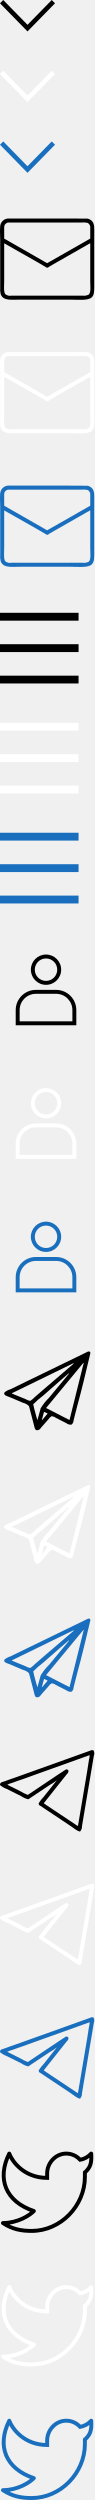
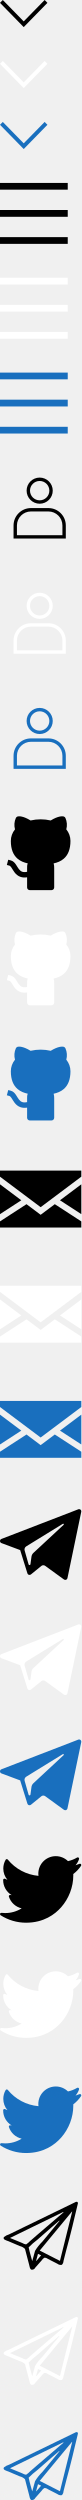
<svg xmlns="http://www.w3.org/2000/svg" xmlns:xlink="http://www.w3.org/1999/xlink">
  <symbol id="icon-arr-down" viewBox="0 0 14 8">
    <path fill-rule="evenodd" clip-rule="evenodd" d="M7 6.316L13.177 0 14 .842 7 8 0 .842.824 0 7 6.316z" />
-   </symbol>
-   <symbol id="icon-mail" viewBox="0 0 24 24">
-     <path d="M1.9 1.628h15.65l4.75.026a2.383 2.383 0 011.069.574c.757.756.626 1.948.626 3.442v12.961c0 1.35.034 2.392-.626 3.051-.914.912-3.589.6-5.4.6H5.137c-2.326 0-4.254.351-4.955-1.356A5.2 5.2 0 01.051 19.2V6.974c0-1.05-.179-3.239.13-3.99a2.273 2.273 0 011.1-1.174zm.13 1.017a1.428 1.428 0 00-.887.7A3.537 3.537 0 001.069 4.5v2.24L12 13l10.974-6.26V3.662a1.485 1.485 0 00-.626-.913 4.552 4.552 0 00-1.565-.1H2.033zm-.961 5.294v9.336c0 1.046-.193 3 .261 3.6a1.928 1.928 0 001.617.391h18.045A2.677 2.677 0 0022.583 21c.632-.486.391-2.306.391-3.39V7.939h-.052a5.245 5.245 0 01-.782.443c-.595.358-1.219.679-1.825 1.043-1.856 1.116-3.791 2.112-5.659 3.234-.655.393-1.341.748-2.008 1.148a1.422 1.422 0 01-.678.365l-2.4-1.408z" fill-rule="evenodd" />
  </symbol>
  <symbol id="icon-menu" viewBox="0 0 20 18">
    <path d="M0 0h20v2H0zM0 8h20v2H0zM0 16h20v2H0z" />
  </symbol>
  <symbol id="icon-person" viewBox="0 0 24 24">
    <path fill-rule="evenodd" clip-rule="evenodd" d="M14.571 6.857a2.857 2.857 0 11-5.714 0 2.857 2.857 0 015.714 0zm1 0a3.857 3.857 0 11-7.714 0 3.857 3.857 0 017.714 0zM5 20v-2.857A4.143 4.143 0 019.143 13h5.143a4.143 4.143 0 014.143 4.143V20H5zm14.429-2.857V21H4v-3.857A5.143 5.143 0 019.143 12h5.143a5.143 5.143 0 015.143 5.143z" />
  </symbol>
+   <symbol id="icon-soc-git" viewBox="0 0 24 24">
+     <path d="M14.973 2.232a13.134 13.134 0 00-5.945 0c-1.13-.693-1.992-1.011-2.62-1.145A3.472 3.472 0 005.594 1a2.014 2.014 0 00-.373.046l-.015.003-.006.002-.004.001h-.003l.22.77-.22-.77a.8.8 0 00-.51.444 4.992 4.992 0 00-.255 3.361A5.366 5.366 0 003.2 8.287c0 2.484.733 4.154 1.982 5.227.875.752 1.94 1.152 3.004 1.382-.176.488-.221 1.005-.186 1.532v.957c-.651.137-1.101.094-1.422-.012-.403-.133-.713-.4-1.007-.785a7.687 7.687 0 01-.432-.642l-.091-.15a14.79 14.79 0 00-.359-.565c-.305-.45-.756-1.013-1.485-1.205l-.774-.203-.407 1.548.774.203c.127.033.295.152.568.555.1.148.196.304.305.482l.108.176c.15.243.322.513.523.775.405.528.957 1.06 1.775 1.33.563.186 1.198.23 1.924.119V22a.8.8 0 00.8.8h6.4a.8.8 0 00.8-.8v-5.7c0-.505-.022-.967-.164-1.398 1.06-.224 2.115-.624 2.985-1.377 1.248-1.08 1.98-2.766 1.98-5.265v-.003a5.367 5.367 0 00-1.229-3.399 4.992 4.992 0 00-.254-3.361.8.8 0 00-.51-.443l-.22.769c.22-.77.217-.77.216-.77l-.003-.001-.007-.002-.014-.004a1.112 1.112 0 00-.12-.024 2.02 2.02 0 00-.253-.021 3.475 3.475 0 00-.815.086c-.627.134-1.49.452-2.62 1.145z" />
+   </symbol>
+   <symbol id="icon-soc-mail" viewBox="0 0 24 24">
+     <path d="M0 7.65v8.803l6.288-4.087L0 7.65zM24 16.453V7.65l-6.288 4.716L24 16.453zM12 16.65l-4.179-3.134L0 18.6v1.8h24v-1.8l-7.821-5.084L12 16.65z" />
+     <path d="M0 5.4l12 9 12-9V3.6H0v1.8z" />
+   </symbol>
+   <symbol id="icon-soc-tgm" viewBox="0 0 24 24">
+     <path d="M.424 11.572l5.53 2.064 2.14 6.883a.651.651 0 001.034.312l3.083-2.513a.92.92 0 011.121-.032l5.56 4.037a.652.652 0 001.021-.394l4.073-19.591a.652.652 0 00-.873-.741L.417 10.352a.652.652 0 00.007 1.22zm7.326.965L18.557 5.88c.195-.119.394.144.228.298l-8.92 8.292a1.849 1.849 0 00-.573 1.106l-.304 2.252c-.04.3-.462.33-.545.04L7.274 13.76a1.088 1.088 0 01.476-1.224z" />
+   </symbol>
+   <symbol id="icon-soc-twt" viewBox="0 0 24 24">
+     <g clip-path="url(#clip0_1069_505)">
+       <path d="M23.456 4.268a9.104 9.104 0 01-1.16.423 5.131 5.131 0 001.044-1.837.387.387 0 00-.566-.451 9.135 9.135 0 01-2.7 1.067A5.178 5.178 0 0016.467 2a5.158 5.158 0 00-5.11 5.818 13.19 13.19 0 01-9.053-4.803.387.387 0 00-.634.05 5.15 5.15 0 00-.698 2.59c0 1.241.443 2.42 1.226 3.34a4.366 4.366 0 01-.69-.308.387.387 0 00-.575.33v.068a5.17 5.17 0 002.522 4.43 4.466 4.466 0 01-.392-.056.387.387 0 00-.441.498 5.15 5.15 0 003.774 3.453 9.114 9.114 0 01-4.872 1.391 9.3 9.3 0 01-1.091-.064.388.388 0 00-.255.71 13.894 13.894 0 007.513 2.203c5.246 0 8.527-2.474 10.356-4.549 2.281-2.587 3.59-6.012 3.59-9.396 0-.142-.003-.284-.007-.427.9-.678 1.674-1.498 2.305-2.441a.387.387 0 00-.479-.57z" />
+     </g>
+     <defs>
+       <clipPath id="clip0_1069_505">
+         <path d="M0 0h24v24H0z" />
+       </clipPath>
+     </defs>
+   </symbol>
  <symbol id="icon-tgm" viewBox="0 0 24 24">
    <path d="M22.391 2.081c.4-.1.576-.011.621.378-1.107 4.651-2.168 9.219-3.429 13.769l-.837 3.294a1.655 1.655 0 01-.486 1.134 1.613 1.613 0 01-1.323-.324L14.13 18.9a1.639 1.639 0 00-1.03-.35 2.53 2.53 0 00-.81.81l-1.863 2.106a1.081 1.081 0 01-1.161.621c-.466-.177-.528-.971-.671-1.487-.4-1.566-.81-3.078-1.215-4.644a3.158 3.158 0 00-1.512-.837l-3.429-1.456c-.409-.171-1.775-.463-1.268-1.215a4.362 4.362 0 011.512-.783l4.1-2zM21.23 4.943l-9.5 11.5c3.771 1.92 5.79 2.989 5.967 3.051 1.203-4.814 2.408-9.71 3.614-14.524.008-.047-.043-.07-.081-.027zm-2.619.135l-15.6 7.613.049.081L6.543 14.2a3.21 3.21 0 001.161.432 7.316 7.316 0 001.215-1.026l2.43-2.106 7.4-6.344c.032-.088-.049-.104-.138-.078zM17.45 7.642l-2.43 2.106-3.969 3.483A21.268 21.268 0 008.46 15.5c.3 1.494.835 3.171 1.053 4.05l.351-1.242.486-1.782a13.736 13.736 0 012.16-2.726l5.022-6.075v-.083h-.082zm-6.236 9.773l-.567 2.079.027.027.189-.162 1.269-1.512z" fill-rule="evenodd" />
-   </symbol>
-   <symbol id="icon-tgm2" viewBox="0 0 24 24">
-     <path d="M23.365 1.529a1.448 1.448 0 01.419.049 1.515 1.515 0 01.1 1.4l-.544 3.258-1.971 11.681-.493 2.957a1.873 1.873 0 01-.493 1.38c-.581.036-1.867-1.039-2.341-1.355l-5.988-3.992-1.774-1.183a.594.594 0 01-.419-.69 9.721 9.721 0 011.281-1.626l3.3-4.165h-.023a9.506 9.506 0 01-1.626 1.084q-1.77 1.178-3.549 2.366l-1.479.986a1.935 1.935 0 01-.591.37A5.233 5.233 0 015.4 13.26l-3.648-1.824A5.569 5.569 0 010 10.426c-.041-.784.711-.759 1.284-.986 1.351-.54 2.768-.94 4.14-1.479zm-.542 1.282L7.3 8.38c-1.371.545-2.789.942-4.14 1.479a5.4 5.4 0 00-1.331.493h.046L5.178 12a10.351 10.351 0 001.9.936l7.714-5.175 2-1.306a.56.56 0 01.641.32 1.061 1.061 0 01-.419.887c-.383.505-.8.979-1.183 1.479l-4.707 5.939a2.839 2.839 0 01.591.394q.744.5 1.479.986l4.584 3.056 1.553 1.035a2.132 2.132 0 00.517.3l2.292-13.6.51-3.257a3.936 3.936 0 00.173-1.183z" fill-rule="evenodd" />
-   </symbol>
-   <symbol id="icon-twt" viewBox="0 0 24 24">
-     <path d="M23.215 2.25l.5-.033a.5.5 0 00-.871-.301l.371.334zm-1.104 4.755a.5.5 0 10-1 0h1zM12 8.438v.5h.5v-.5H12zM2.355 2.25l.468-.175a.5.5 0 00-.916-.048l.448.223zm6.27 14.625l.354.353a.5.5 0 00-.196-.827l-.158.474zM.75 19.929v-.5a.5.5 0 00-.278.915l.278-.415zM20.383 3.814l-.37.336.18.199.265-.04-.075-.495zm2.333-1.53c.084 1.264.01 2.072-.213 2.7-.22.62-.6 1.115-1.238 1.726l.691.722c.689-.66 1.195-1.283 1.49-2.113.29-.819.355-1.787.268-3.102l-.998.066zm-.605 5.892V7.071h-1v1.105h1zm0-1.105v-.066h-1v.066h1zM11.5 7.313v1.125h1V7.312h-1zm5.363-5.563c-2.997 0-5.363 2.613-5.363 5.563h1c0-2.45 1.969-4.563 4.363-4.563v-1zm4.248 6.426c0 7.112-5.968 13.261-13.049 13.261v1c7.653 0 14.049-6.616 14.049-14.26h-1zM1.886 2.426C2.74 4.705 5.96 8.936 12 8.936v-1c-5.513 0-8.427-3.858-9.177-5.862l-.937.35zm.021-.4c-1.651 3.31-1.926 6.518-.79 9.236 1.136 2.718 3.641 4.85 7.35 6.087l.316-.948c-3.512-1.173-5.747-3.14-6.743-5.525-.997-2.384-.796-5.283.762-8.403l-.895-.446zm6.364 14.496c-.998 1-3.831 2.907-7.521 2.907v1c4.013 0 7.088-2.058 8.229-3.2l-.708-.707zM20.754 3.479a5.232 5.232 0 00-3.891-1.729v1c1.248 0 2.371.54 3.15 1.4l.74-.671zm-.296.83c1.15-.174 2.28-.78 3.129-1.725l-.743-.668c-.701.778-1.624 1.266-2.536 1.404l.15.989zM.472 20.344c2.516 1.68 4.936 2.093 7.59 2.093v-1c-2.53 0-4.736-.39-7.034-1.924l-.556.831z" />
  </symbol>
  <view id="icon-arr-down-view-black" viewBox="0 0 14 8" />
  <view id="icon-arr-down-view-white" viewBox="0 18 14 8" />
  <view id="icon-arr-down-view-marine" viewBox="0 36 14 8" />
-   <view id="icon-mail-view-black" viewBox="0 54 24 24" />
-   <view id="icon-mail-view-white" viewBox="0 88 24 24" />
-   <view id="icon-mail-view-marine" viewBox="0 122 24 24" />
-   <view id="icon-menu-view-black" viewBox="0 156 20 18" />
-   <view id="icon-menu-view-white" viewBox="0 184 20 18" />
-   <view id="icon-menu-view-marine" viewBox="0 212 20 18" />
-   <view id="icon-person-view-black" viewBox="0 240 24 24" />
-   <view id="icon-person-view-white" viewBox="0 274 24 24" />
-   <view id="icon-person-view-marine" viewBox="0 308 24 24" />
-   <view id="icon-tgm-view-black" viewBox="0 342 24 24" />
-   <view id="icon-tgm-view-white" viewBox="0 376 24 24" />
-   <view id="icon-tgm-view-marine" viewBox="0 410 24 24" />
-   <view id="icon-tgm2-view-black" viewBox="0 444 24 24" />
-   <view id="icon-tgm2-view-white" viewBox="0 478 24 24" />
-   <view id="icon-tgm2-view-marine" viewBox="0 512 24 24" />
-   <view id="icon-twt-view-black" viewBox="0 546 24 24" />
-   <view id="icon-twt-view-white" viewBox="0 580 24 24" />
-   <view id="icon-twt-view-marine" viewBox="0 614 24 24" />
+   <view id="icon-menu-view-black" viewBox="0 54 20 18" />
+   <view id="icon-menu-view-white" viewBox="0 82 20 18" />
+   <view id="icon-menu-view-marine" viewBox="0 110 20 18" />
+   <view id="icon-person-view-black" viewBox="0 138 24 24" />
+   <view id="icon-person-view-white" viewBox="0 172 24 24" />
+   <view id="icon-person-view-marine" viewBox="0 206 24 24" />
+   <view id="icon-soc-git-view-black" viewBox="0 240 24 24" />
+   <view id="icon-soc-git-view-white" viewBox="0 274 24 24" />
+   <view id="icon-soc-git-view-marine" viewBox="0 308 24 24" />
+   <view id="icon-soc-mail-view-black" viewBox="0 342 24 24" />
+   <view id="icon-soc-mail-view-white" viewBox="0 376 24 24" />
+   <view id="icon-soc-mail-view-marine" viewBox="0 410 24 24" />
+   <view id="icon-soc-tgm-view-black" viewBox="0 444 24 24" />
+   <view id="icon-soc-tgm-view-white" viewBox="0 478 24 24" />
+   <view id="icon-soc-tgm-view-marine" viewBox="0 512 24 24" />
+   <view id="icon-soc-twt-view-black" viewBox="0 546 24 24" />
+   <view id="icon-soc-twt-view-white" viewBox="0 580 24 24" />
+   <view id="icon-soc-twt-view-marine" viewBox="0 614 24 24" />
+   <view id="icon-tgm-view-black" viewBox="0 648 24 24" />
+   <view id="icon-tgm-view-white" viewBox="0 682 24 24" />
+   <view id="icon-tgm-view-marine" viewBox="0 716 24 24" />
  <use xlink:href="#icon-arr-down" x="0" y="0" width="14" height="8" style="fill:#000000" />
  <use xlink:href="#icon-arr-down" x="0" y="18" width="14" height="8" style="fill:#ffffff" />
  <use xlink:href="#icon-arr-down" x="0" y="36" width="14" height="8" style="fill:#196FBE" />
-   <use xlink:href="#icon-mail" x="0" y="54" width="24" height="24" style="fill:#000000" />
-   <use xlink:href="#icon-mail" x="0" y="88" width="24" height="24" style="fill:#ffffff" />
-   <use xlink:href="#icon-mail" x="0" y="122" width="24" height="24" style="fill:#196FBE" />
-   <use xlink:href="#icon-menu" x="0" y="156" width="20" height="18" style="fill:#000000" />
-   <use xlink:href="#icon-menu" x="0" y="184" width="20" height="18" style="fill:#ffffff" />
-   <use xlink:href="#icon-menu" x="0" y="212" width="20" height="18" style="fill:#196FBE" />
-   <use xlink:href="#icon-person" x="0" y="240" width="24" height="24" style="fill:#000000" />
-   <use xlink:href="#icon-person" x="0" y="274" width="24" height="24" style="fill:#ffffff" />
-   <use xlink:href="#icon-person" x="0" y="308" width="24" height="24" style="fill:#196FBE" />
-   <use xlink:href="#icon-tgm" x="0" y="342" width="24" height="24" style="fill:#000000" />
-   <use xlink:href="#icon-tgm" x="0" y="376" width="24" height="24" style="fill:#ffffff" />
-   <use xlink:href="#icon-tgm" x="0" y="410" width="24" height="24" style="fill:#196FBE" />
-   <use xlink:href="#icon-tgm2" x="0" y="444" width="24" height="24" style="fill:#000000" />
-   <use xlink:href="#icon-tgm2" x="0" y="478" width="24" height="24" style="fill:#ffffff" />
-   <use xlink:href="#icon-tgm2" x="0" y="512" width="24" height="24" style="fill:#196FBE" />
-   <use xlink:href="#icon-twt" x="0" y="546" width="24" height="24" style="fill:#000000" />
-   <use xlink:href="#icon-twt" x="0" y="580" width="24" height="24" style="fill:#ffffff" />
-   <use xlink:href="#icon-twt" x="0" y="614" width="24" height="24" style="fill:#196FBE" />
+   <use xlink:href="#icon-menu" x="0" y="54" width="20" height="18" style="fill:#000000" />
+   <use xlink:href="#icon-menu" x="0" y="82" width="20" height="18" style="fill:#ffffff" />
+   <use xlink:href="#icon-menu" x="0" y="110" width="20" height="18" style="fill:#196FBE" />
+   <use xlink:href="#icon-person" x="0" y="138" width="24" height="24" style="fill:#000000" />
+   <use xlink:href="#icon-person" x="0" y="172" width="24" height="24" style="fill:#ffffff" />
+   <use xlink:href="#icon-person" x="0" y="206" width="24" height="24" style="fill:#196FBE" />
+   <use xlink:href="#icon-soc-git" x="0" y="240" width="24" height="24" style="fill:#000000" />
+   <use xlink:href="#icon-soc-git" x="0" y="274" width="24" height="24" style="fill:#ffffff" />
+   <use xlink:href="#icon-soc-git" x="0" y="308" width="24" height="24" style="fill:#196FBE" />
+   <use xlink:href="#icon-soc-mail" x="0" y="342" width="24" height="24" style="fill:#000000" />
+   <use xlink:href="#icon-soc-mail" x="0" y="376" width="24" height="24" style="fill:#ffffff" />
+   <use xlink:href="#icon-soc-mail" x="0" y="410" width="24" height="24" style="fill:#196FBE" />
+   <use xlink:href="#icon-soc-tgm" x="0" y="444" width="24" height="24" style="fill:#000000" />
+   <use xlink:href="#icon-soc-tgm" x="0" y="478" width="24" height="24" style="fill:#ffffff" />
+   <use xlink:href="#icon-soc-tgm" x="0" y="512" width="24" height="24" style="fill:#196FBE" />
+   <use xlink:href="#icon-soc-twt" x="0" y="546" width="24" height="24" style="fill:#000000" />
+   <use xlink:href="#icon-soc-twt" x="0" y="580" width="24" height="24" style="fill:#ffffff" />
+   <use xlink:href="#icon-soc-twt" x="0" y="614" width="24" height="24" style="fill:#196FBE" />
+   <use xlink:href="#icon-tgm" x="0" y="648" width="24" height="24" style="fill:#000000" />
+   <use xlink:href="#icon-tgm" x="0" y="682" width="24" height="24" style="fill:#ffffff" />
+   <use xlink:href="#icon-tgm" x="0" y="716" width="24" height="24" style="fill:#196FBE" />
</svg>
